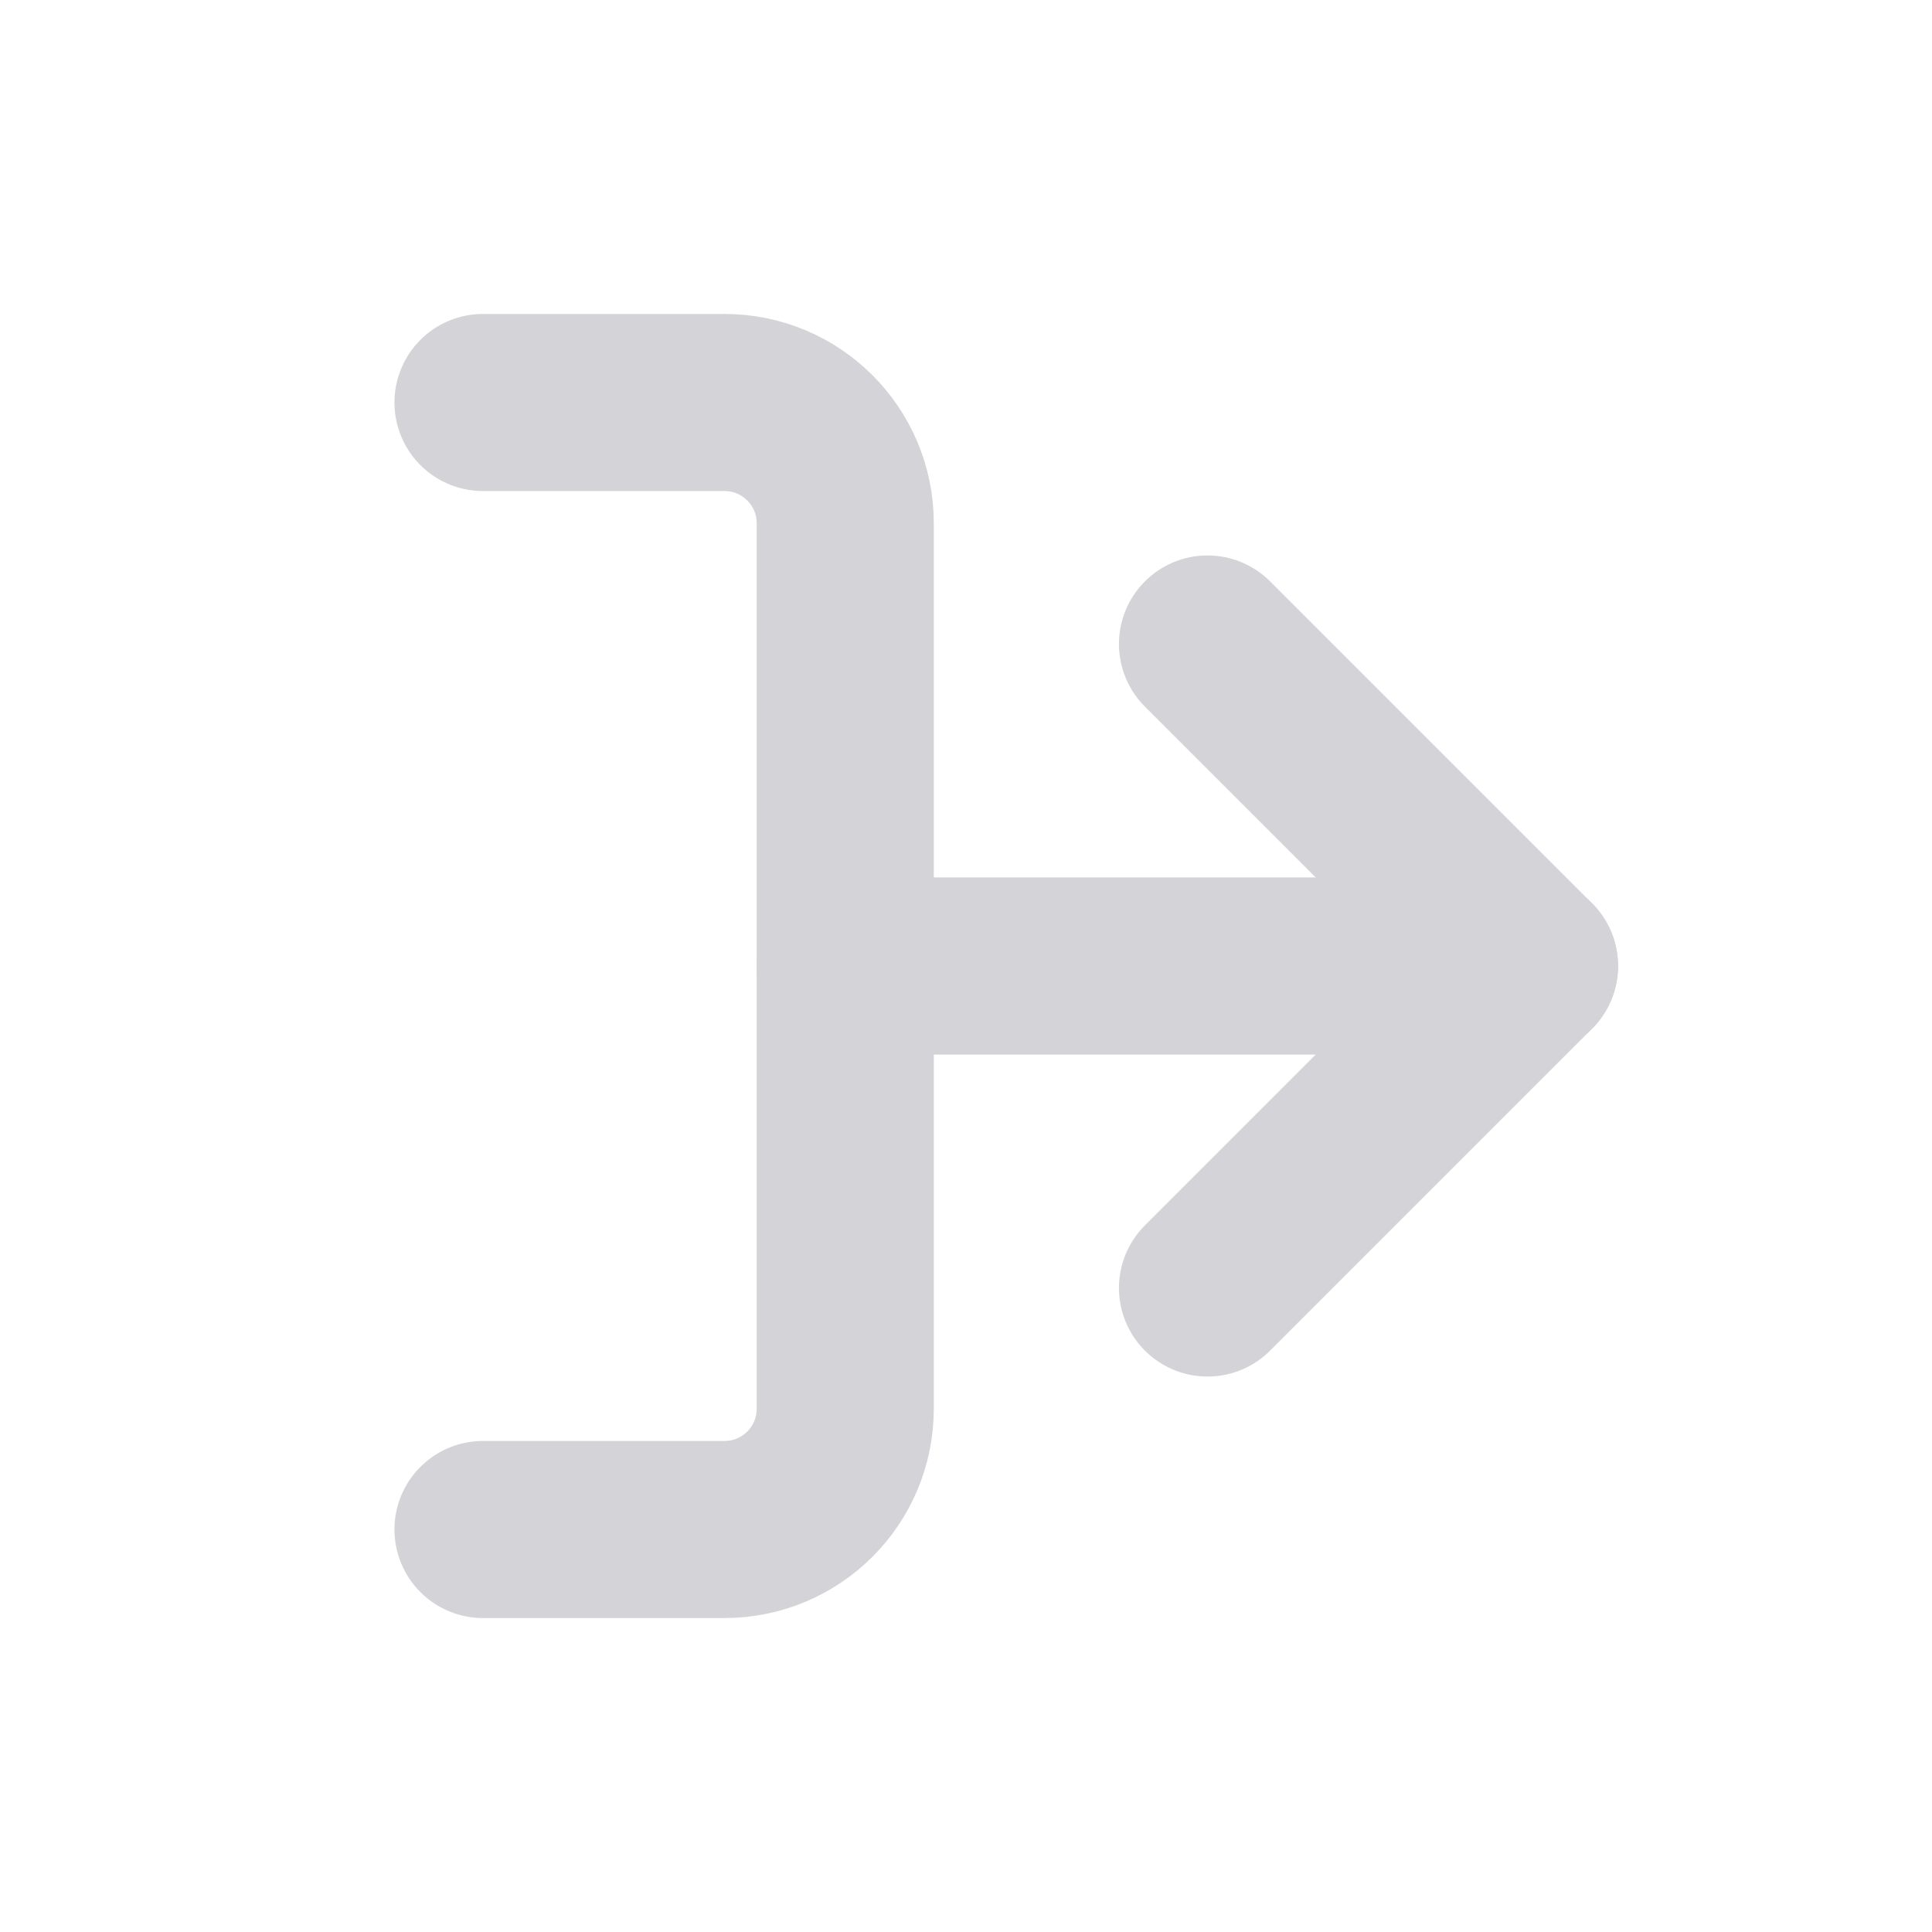
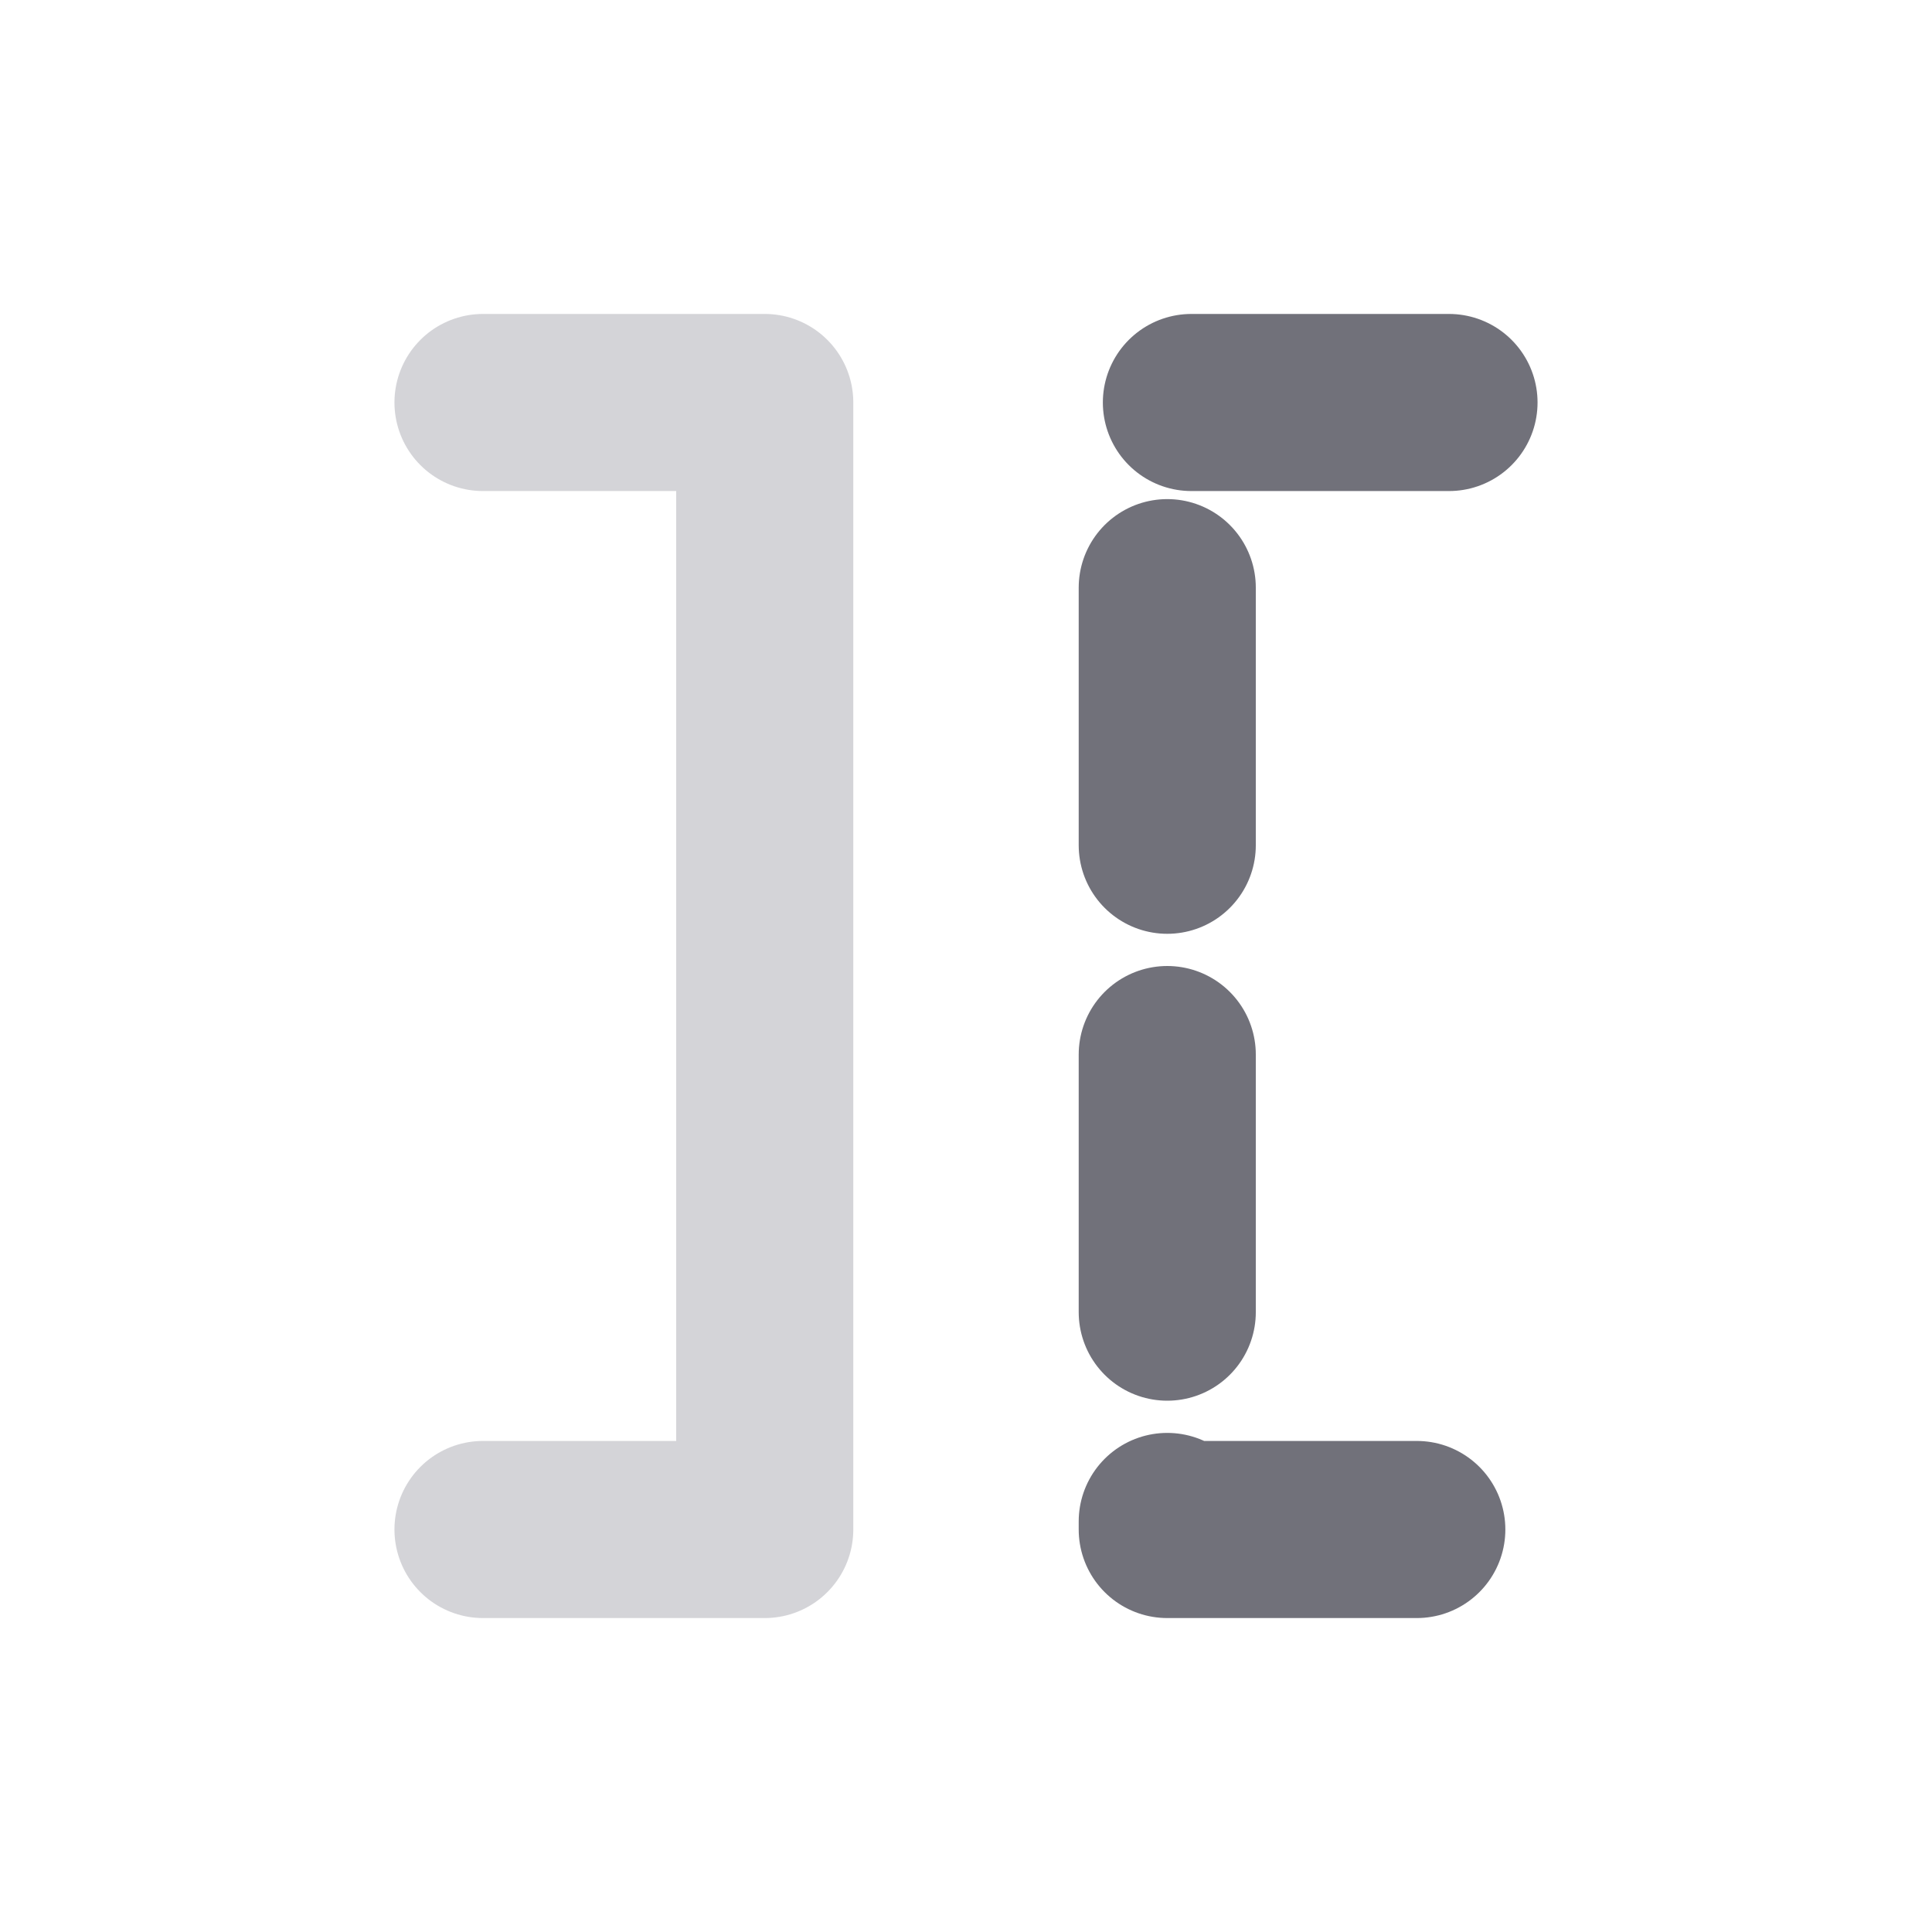
- <svg xmlns="http://www.w3.org/2000/svg" width="24" height="24" viewBox="0 0 24 24" fill="none" stroke="#d4d4d8" stroke-width="2.2" stroke-linecap="round" stroke-linejoin="round">
-   <path d="M6 5h3a1.5 1.5 0 0 1 1.5 1.5v11a1.5 1.5 0 0 1-1.5 1.5H6" />
-   <path d="M15 8l4 4-4 4" />
-   <line x1="10.5" y1="12" x2="19" y2="12" />
+ <svg xmlns="http://www.w3.org/2000/svg" width="24" height="24" viewBox="0 0 24 24" fill="none" stroke-linecap="round" stroke-linejoin="round">
+   <path d="M6 5h3.5v14H6" stroke="#d4d4d8" stroke-width="2.2" />
+   <path d="M18 5h-3.5v14H18" stroke="#71717a" stroke-width="2.2" stroke-dasharray="3.2 2.6" />
</svg>
